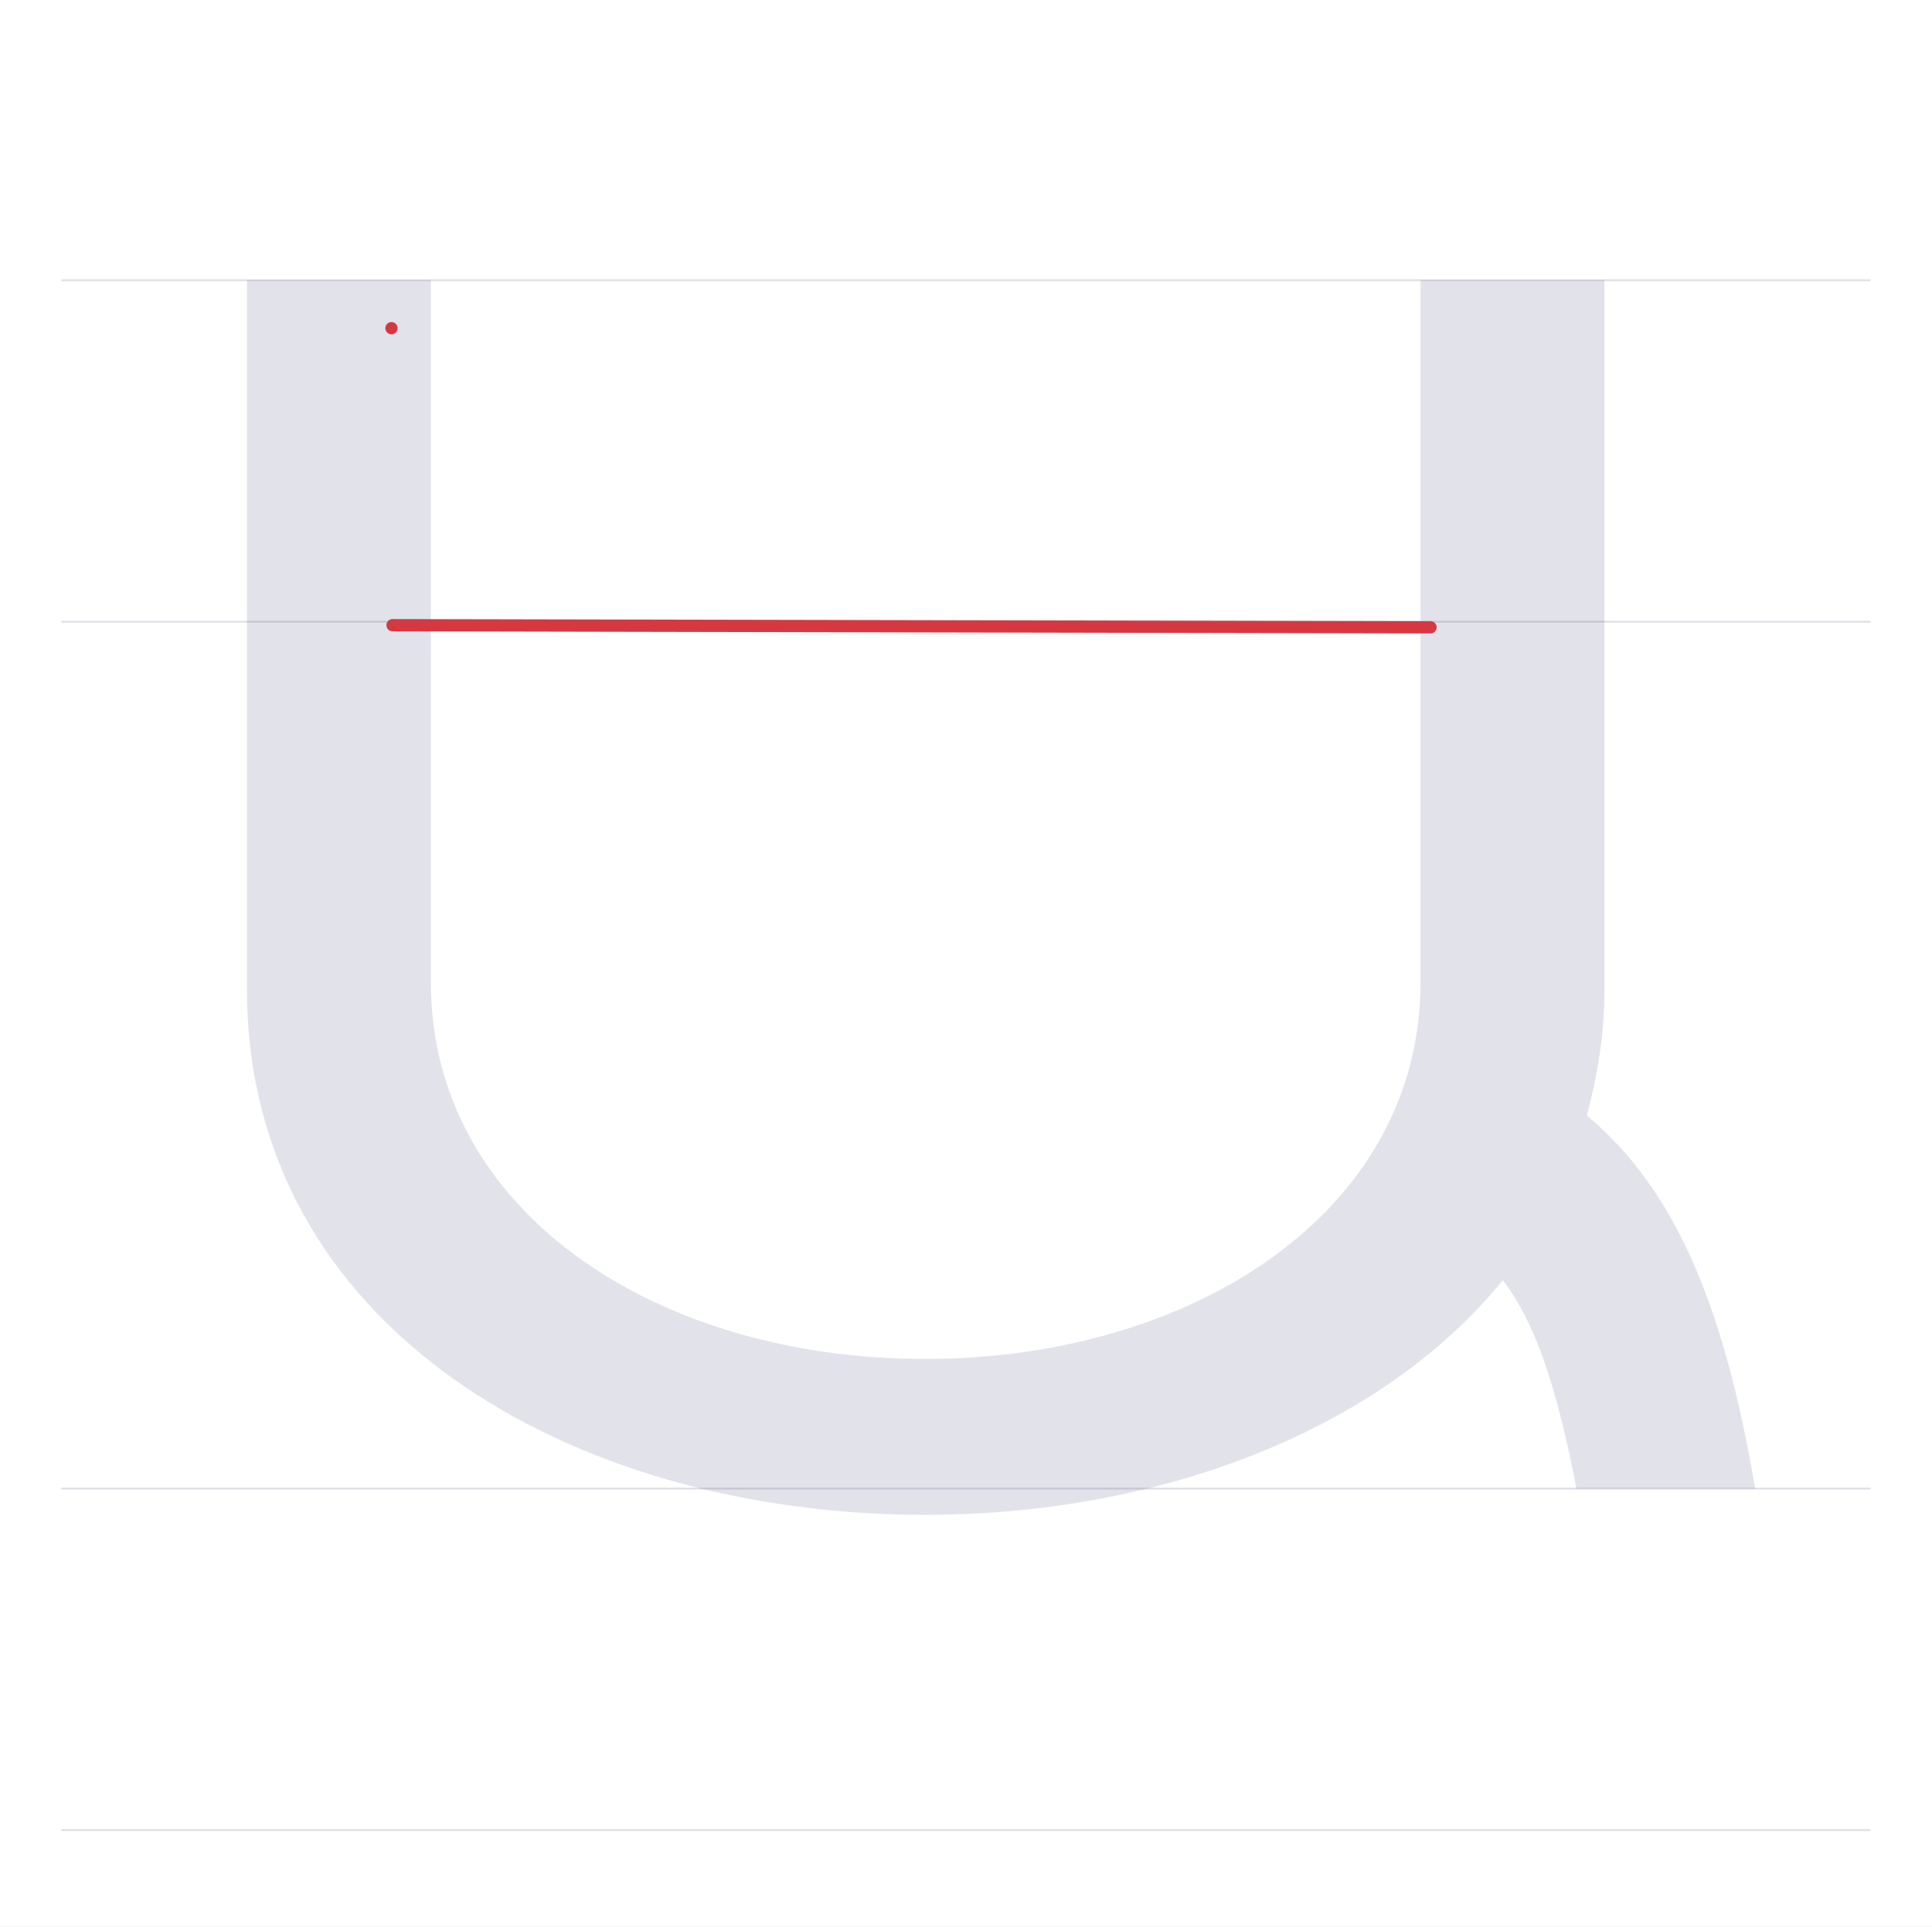
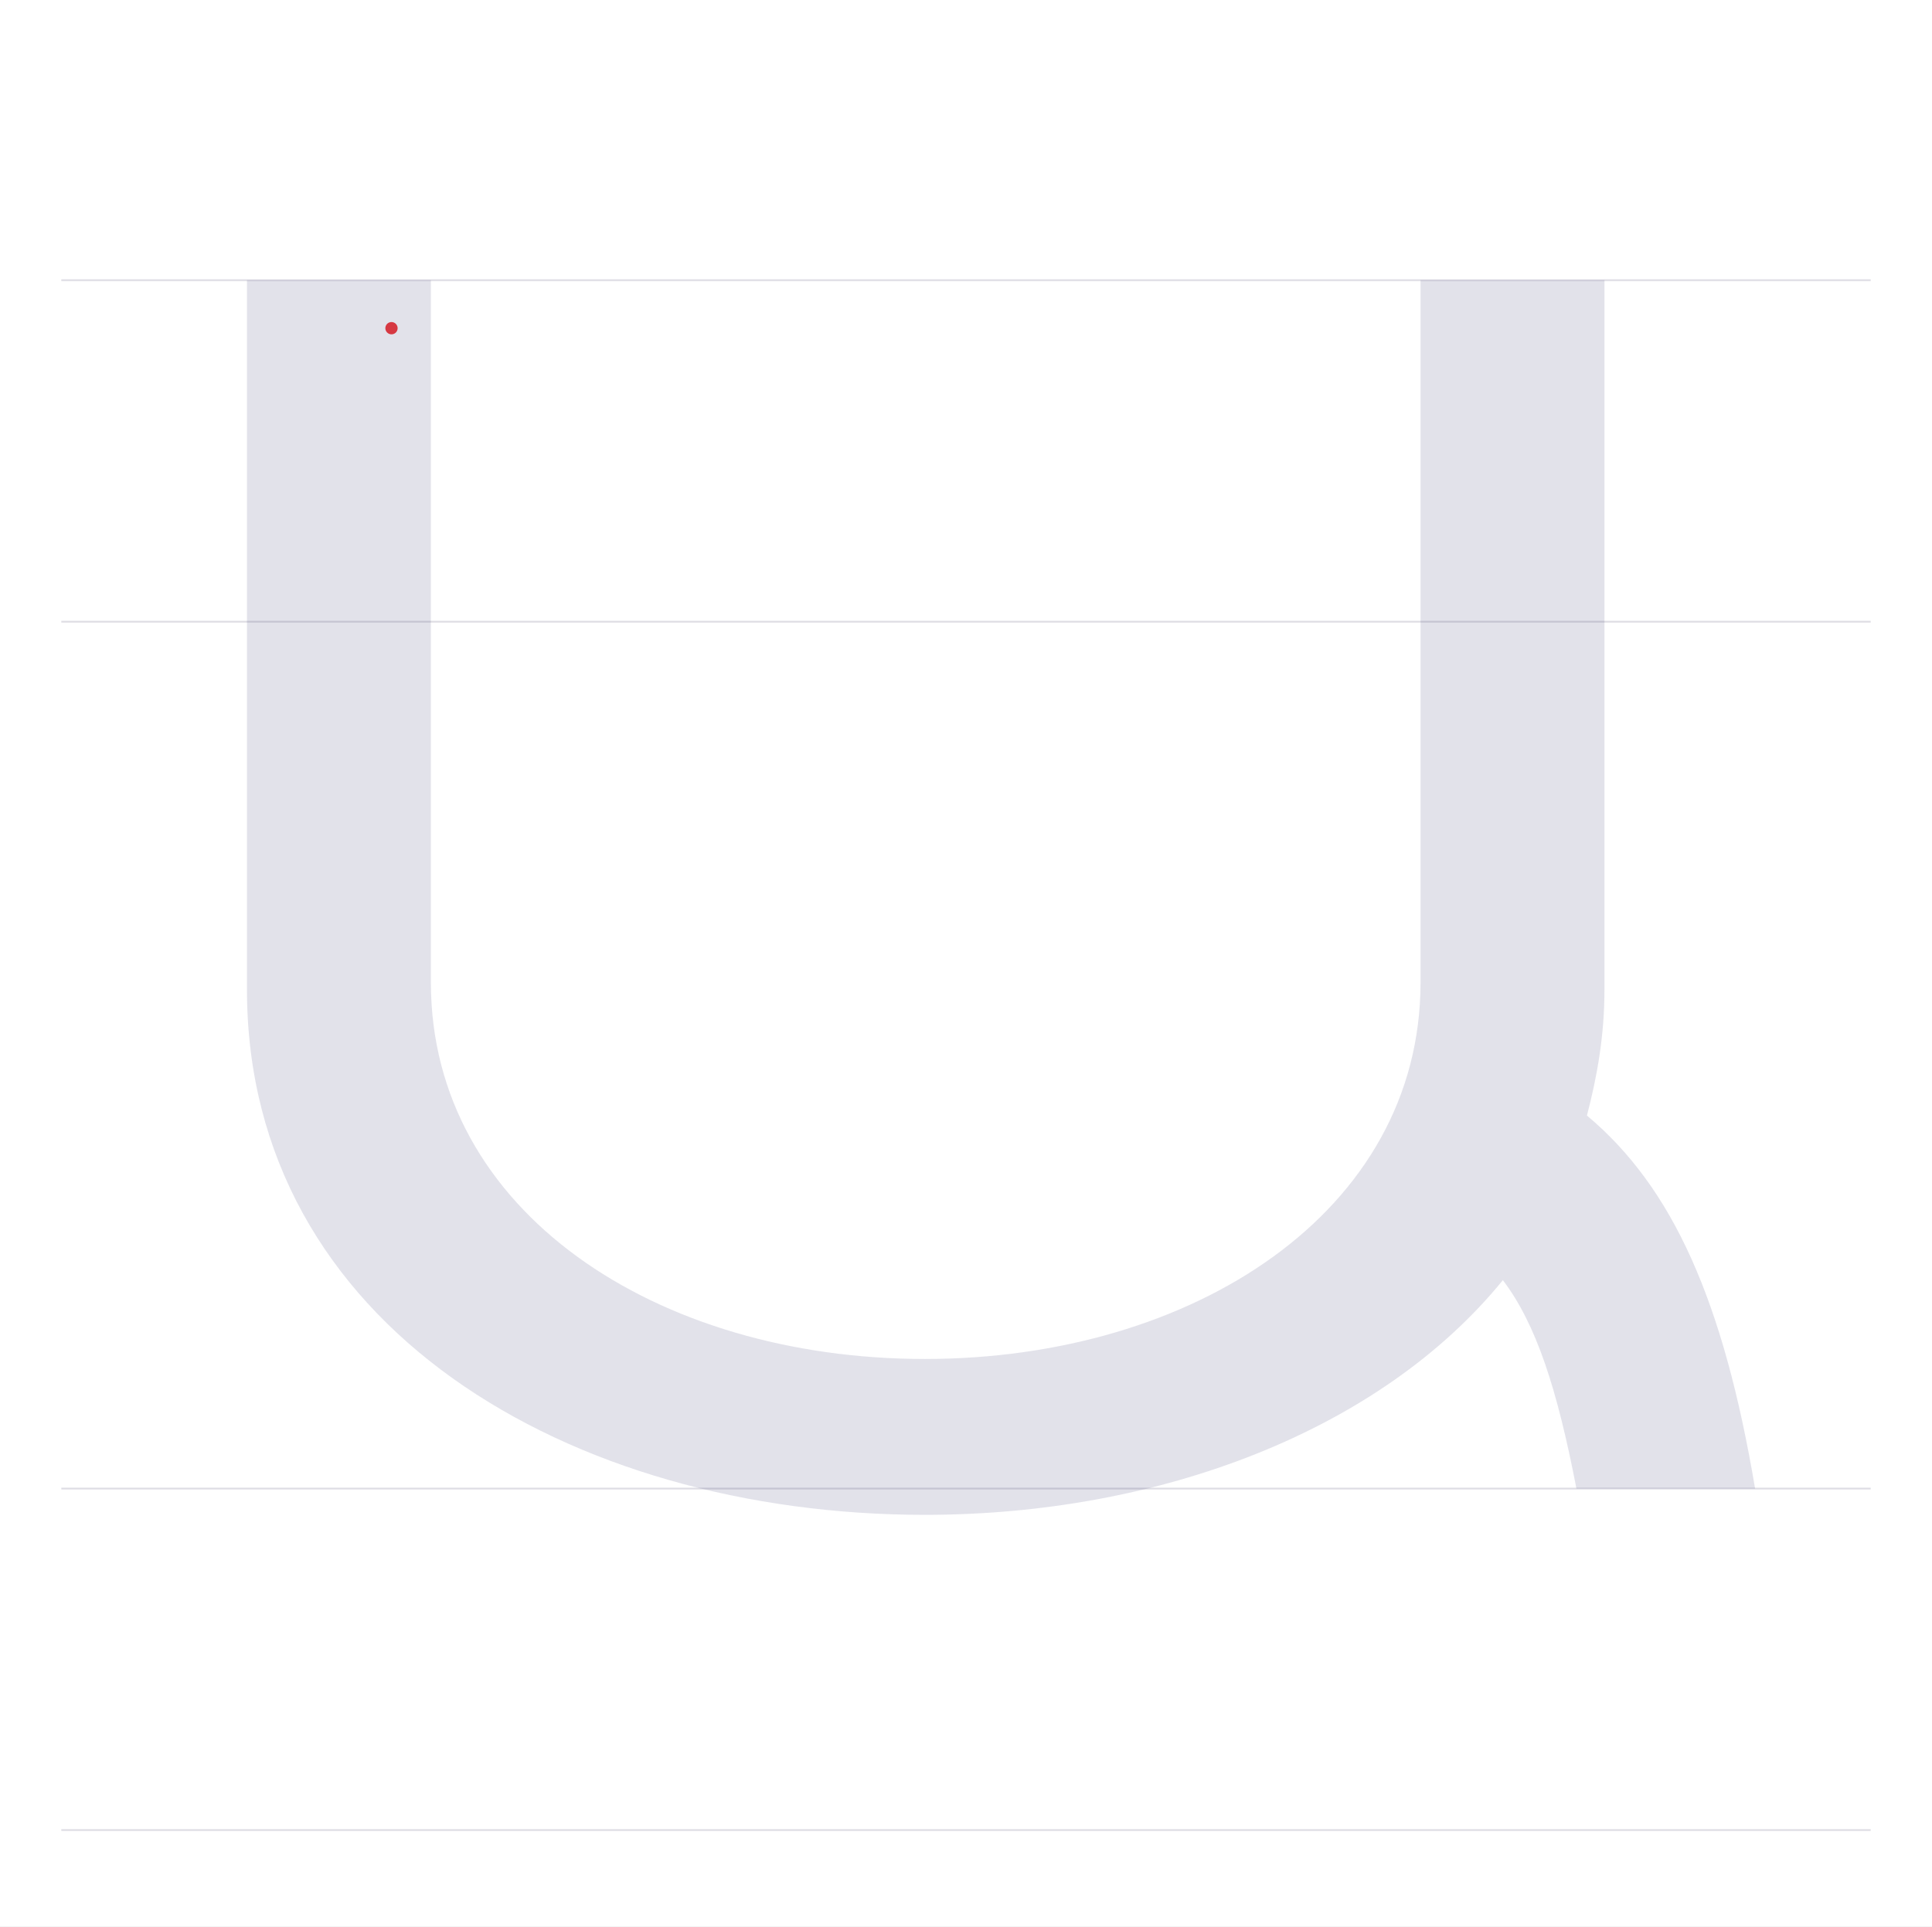
<svg xmlns="http://www.w3.org/2000/svg" viewBox="0 0 1103 1100">
  <rect width="100%" height="100%" fill="white" />
  <path d="M35 850H1068" stroke="#dedde4" fill="none" />
  <path d="M35 355H1068" stroke="#dedde4" fill="none" />
  <path d="M35 160H1068" stroke="#dedde4" fill="none" />
  <path d="M35 1045H1068" stroke="#dedde4" fill="none" />
  <path d="M41 690V285C41 93 225 -15 428 -15C562 -15 688 33 758 119C777 94 789 57 800 0H902C884 107 855 172 806 213C812 236 816 259 816 285V690H711V289C711 158 581 74 428 74C275 74 146 158 146 289V690Z" fill="#08084d" opacity=".12" transform="translate(100.0 850) scale(1 -1)" />
  <path d="M223.5,187.4l.01,.01" fill="none" stroke="#d63842" stroke-width="7" stroke-linecap="round" stroke-linejoin="round" />
-   <path d="M224.1,357L816.7,358.2" fill="none" stroke="#d63842" stroke-width="7" stroke-linecap="round" stroke-linejoin="round" />
</svg>
